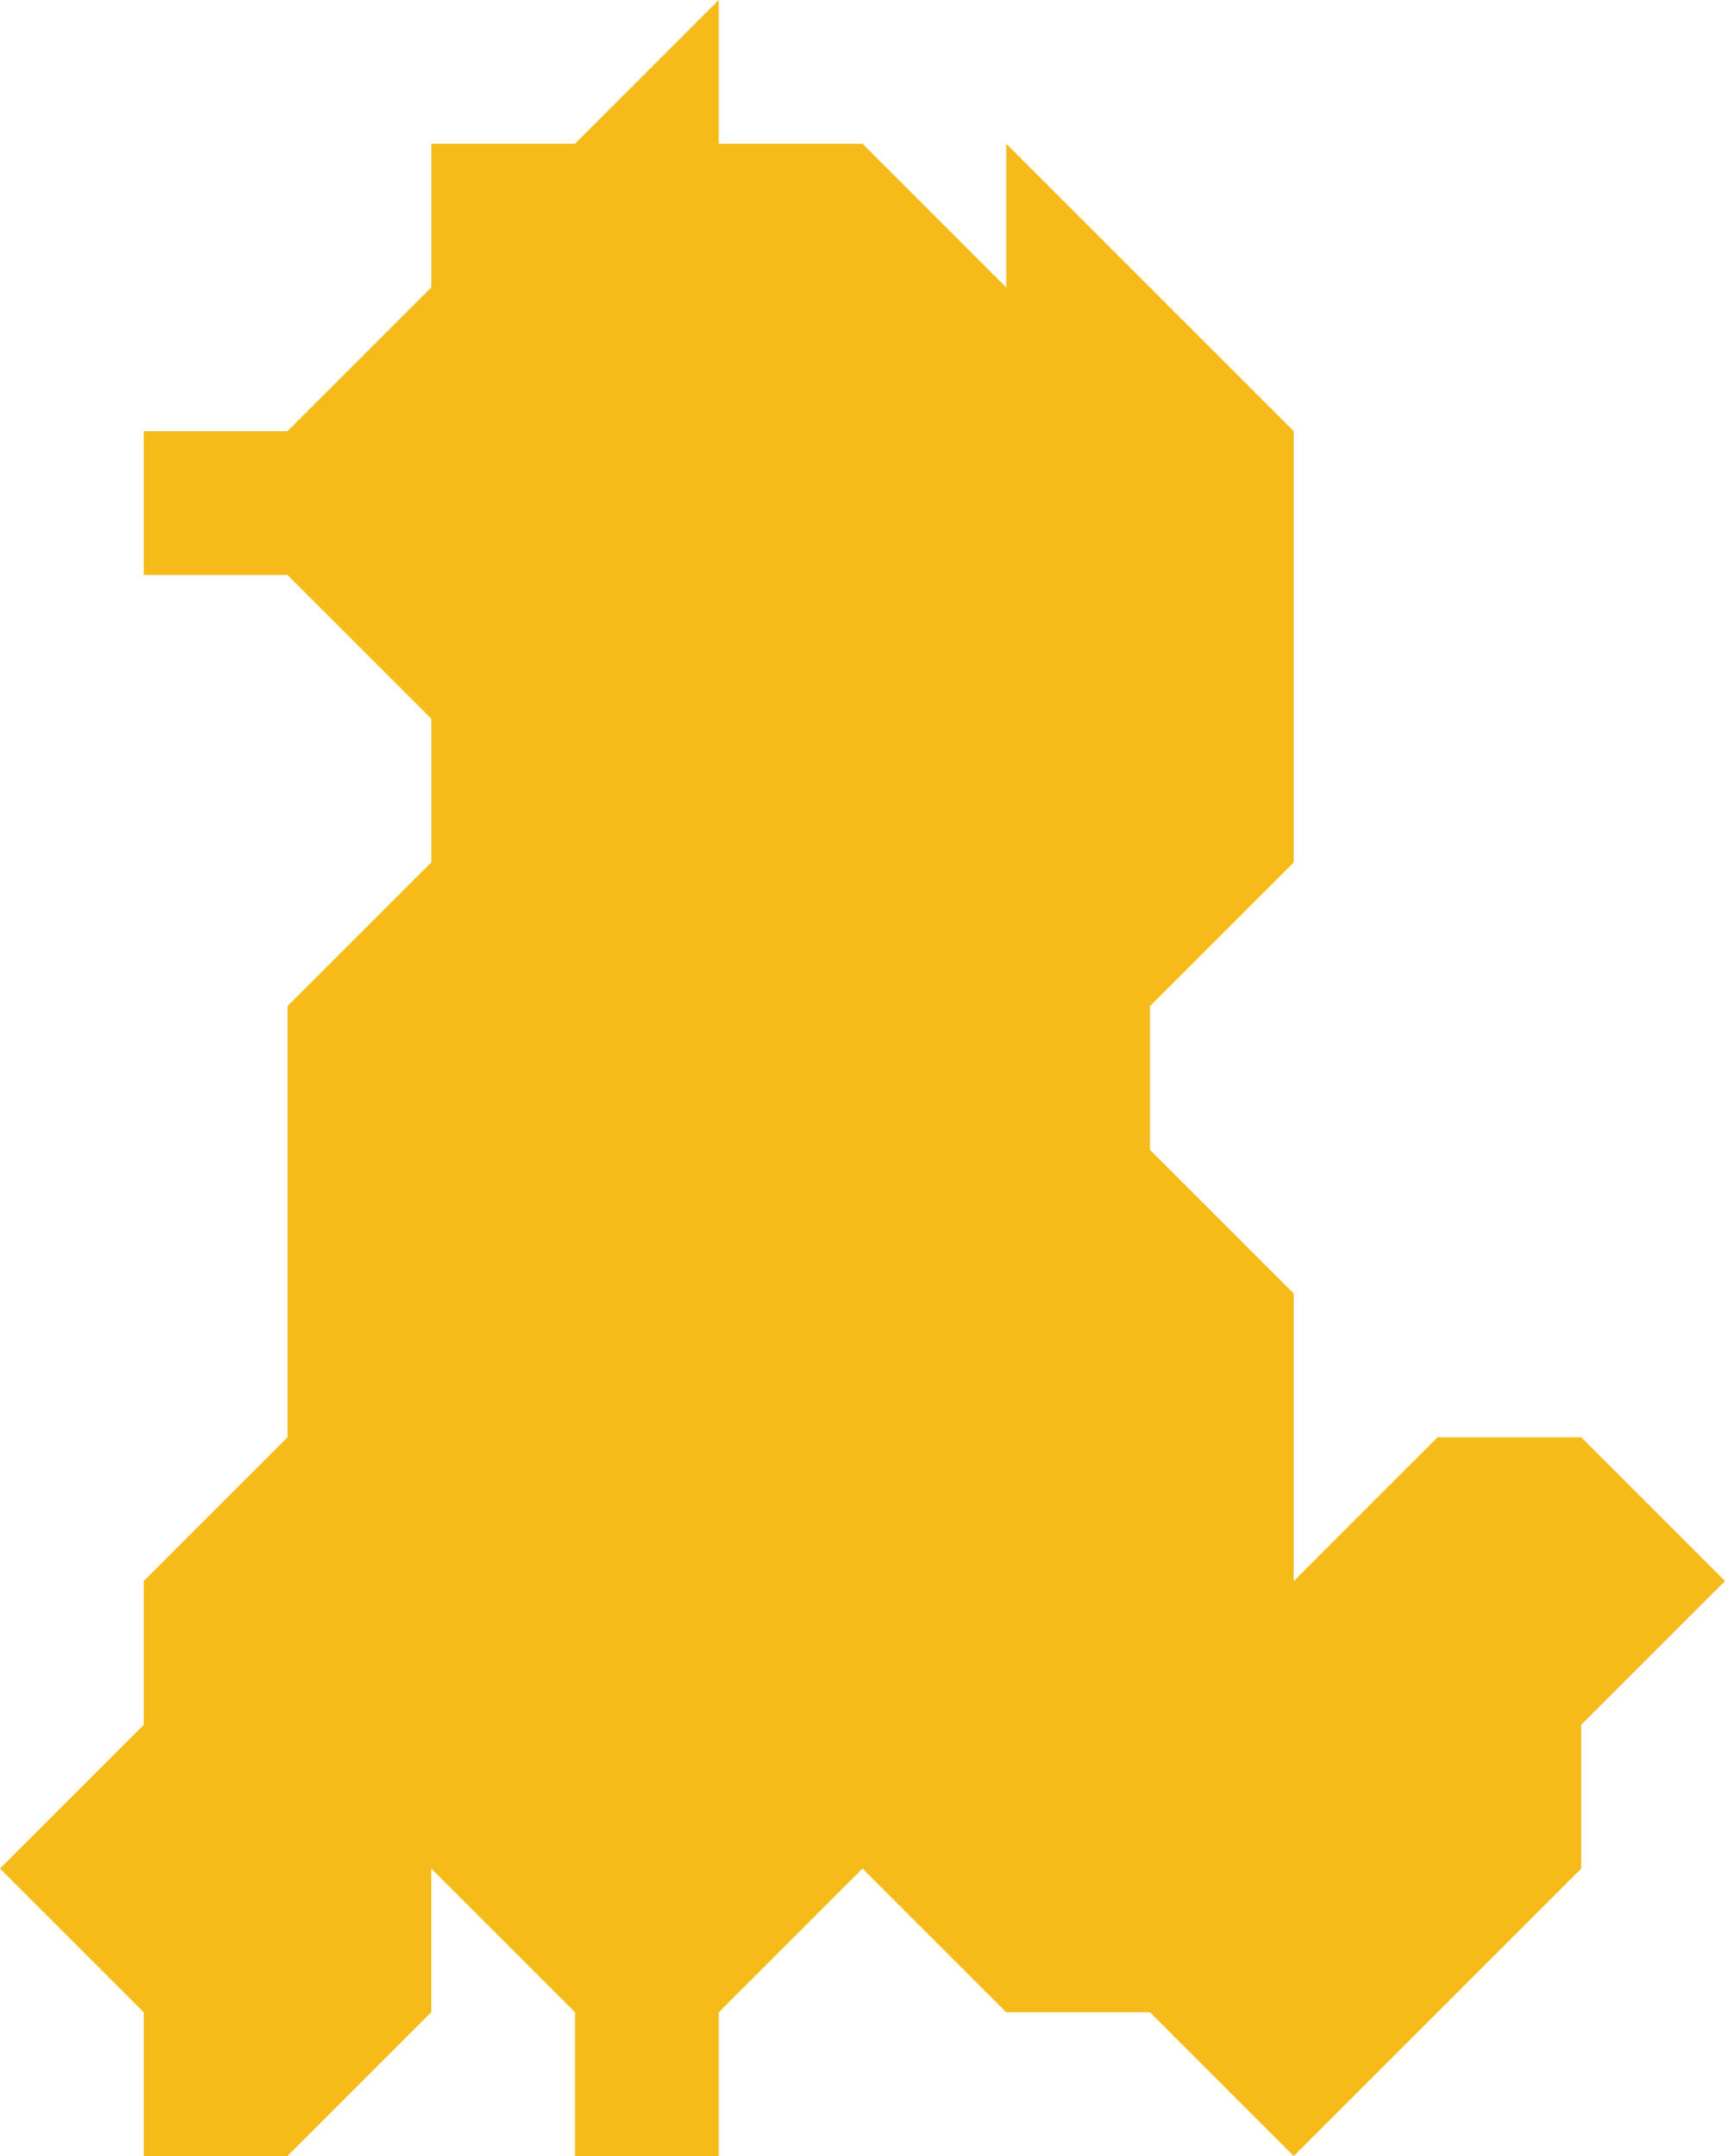
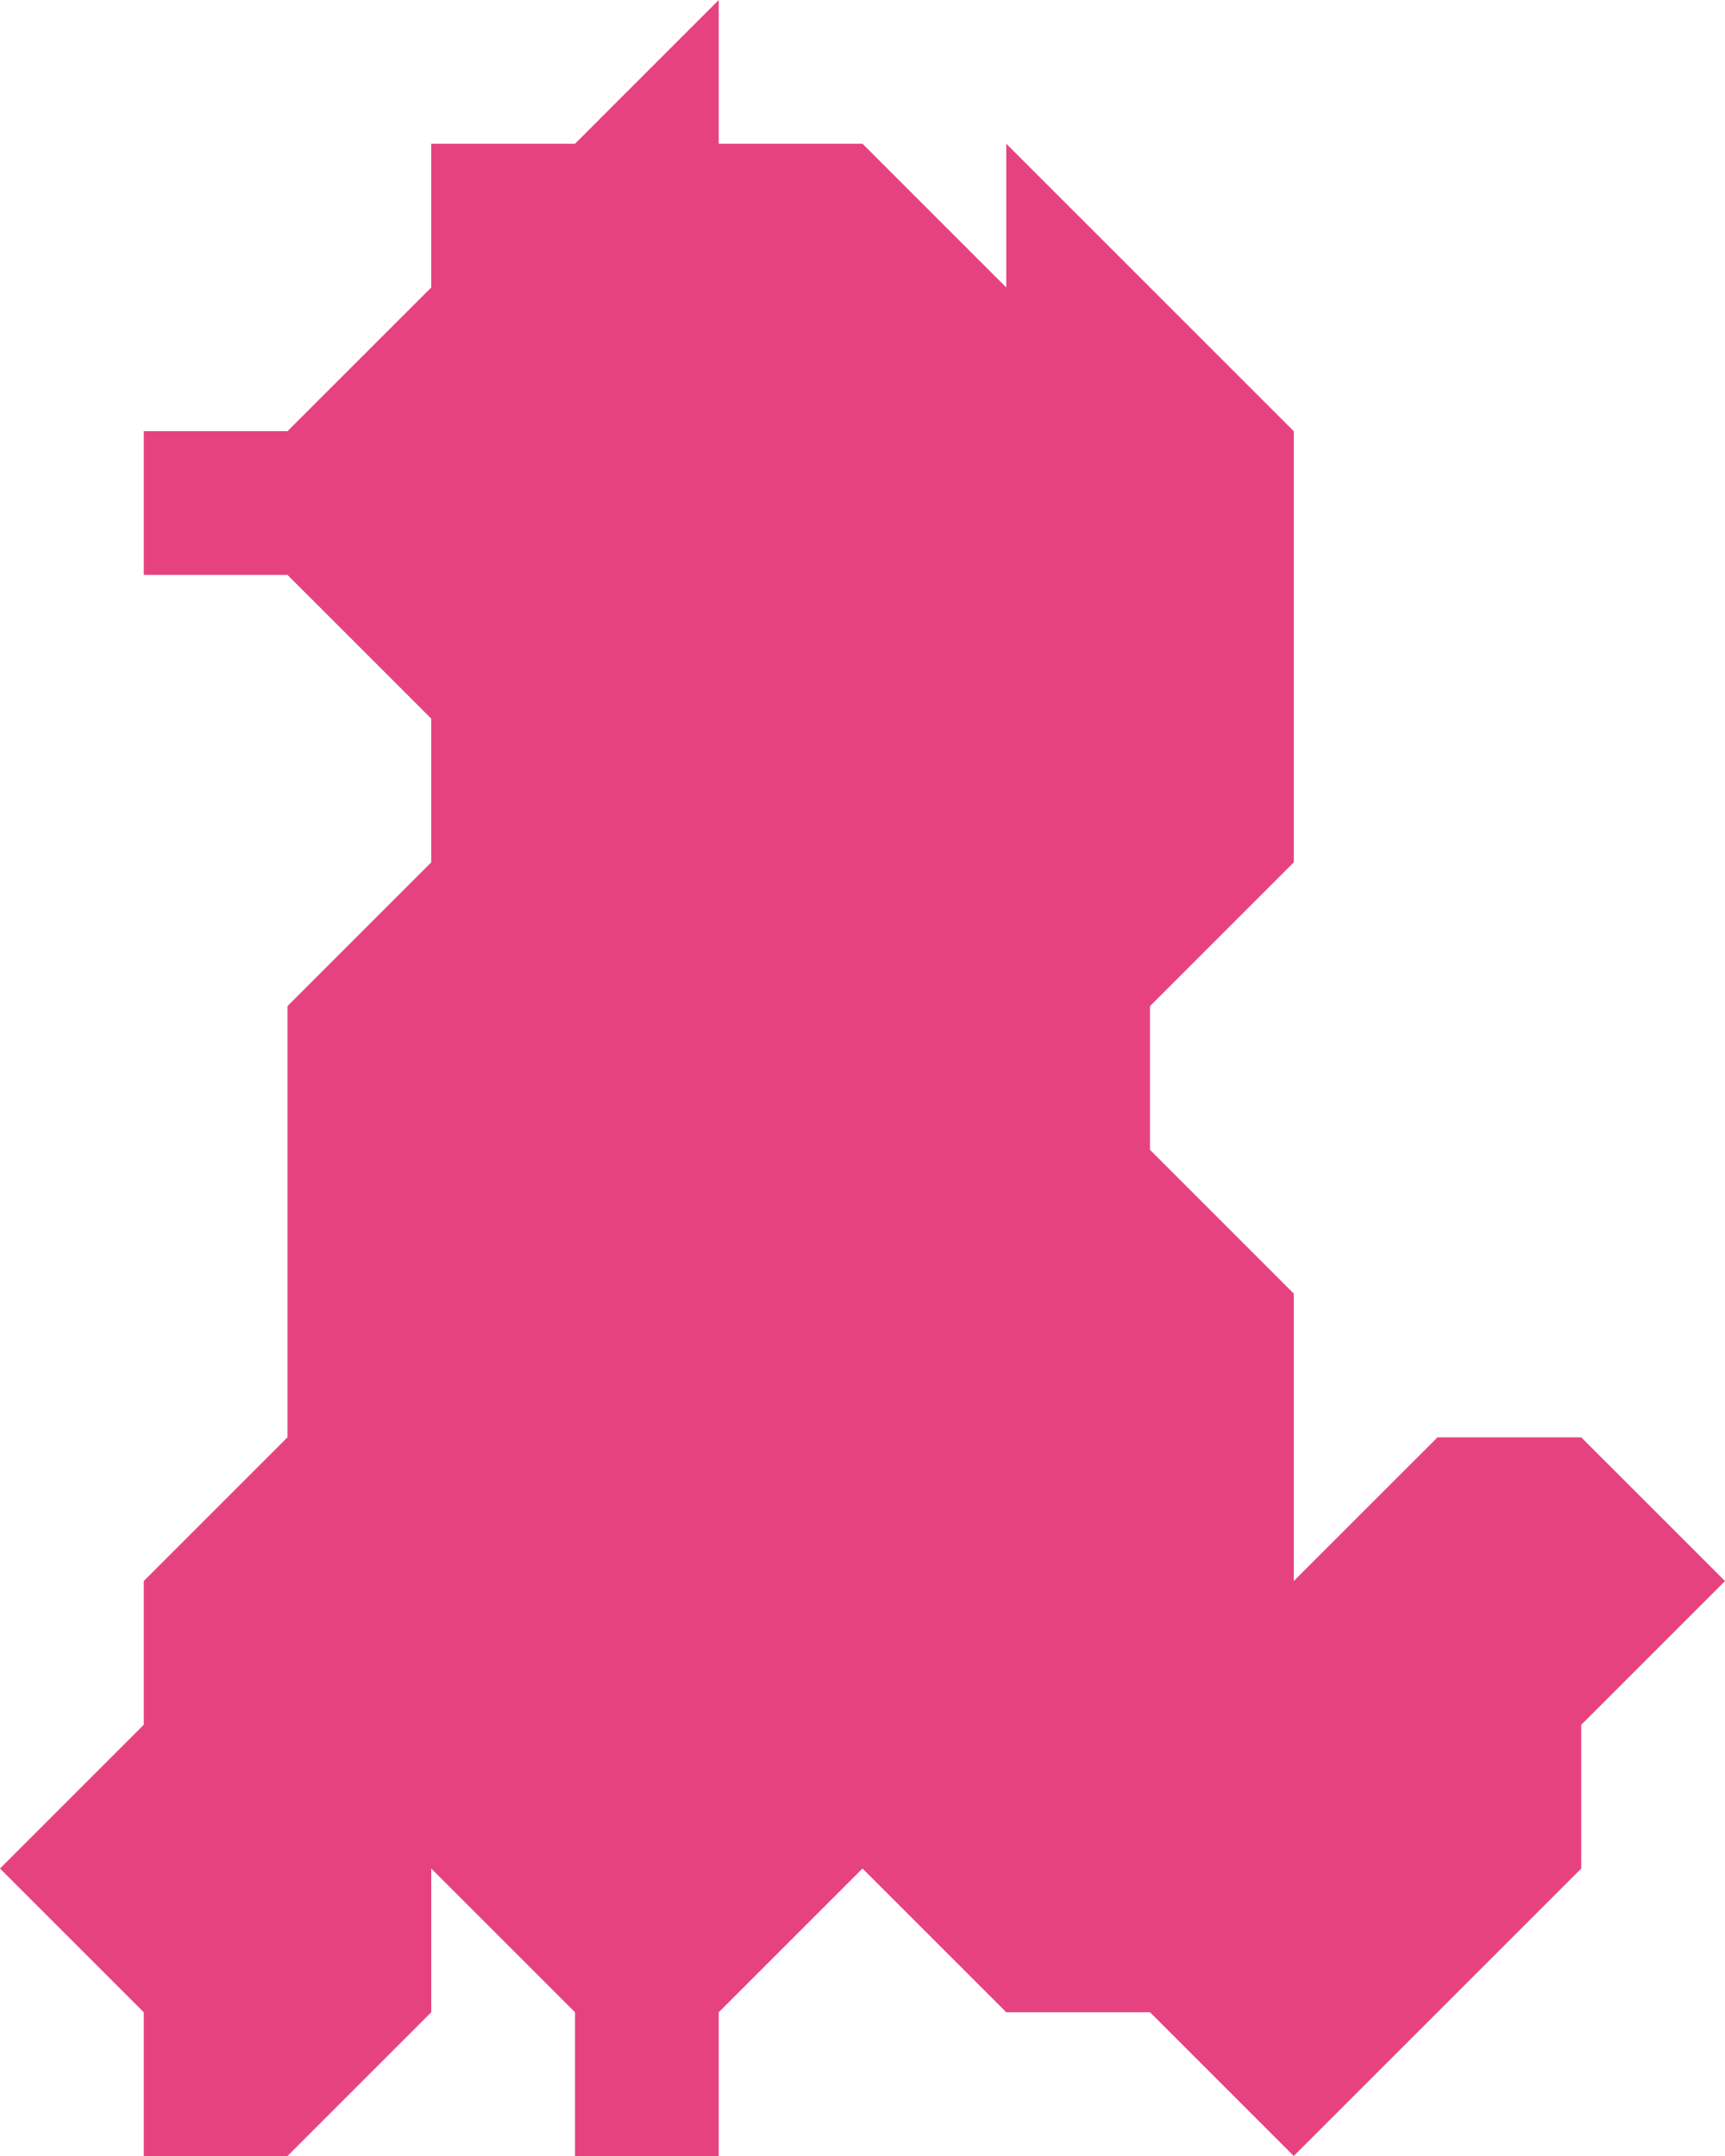
<svg xmlns="http://www.w3.org/2000/svg" version="1.1" x="0px" y="0px" width="48px" height="60px" viewBox="0 0 48 60" enable-background="new 0 0 48 60" xml:space="preserve">
-   <polygon fill="#F4BB19" points="36,24 32,28 32,32 36,36 36,40 36,44 40,40 44,40 48,44 44,48 44,52 36,60 32,56 28,56 24,52 20,56   20,60 16,60 16,56 12,52 12,56 8,60 4,60 4,56 0,52 4,48 4,44 8,40 8,28 12,24 12,20 8,16 4,16 4,12 8,12 12,8 12,4 16,4 20,0 20,4   24,4 28,8 28,4 36,12 " />
+   <polygon fill="#e64280" points="36,24 32,28 32,32 36,36 36,40 36,44 40,40 44,40 48,44 44,48 44,52 36,60 32,56 28,56 24,52 20,56   20,60 16,60 16,56 12,52 12,56 8,60 4,60 4,56 0,52 4,48 4,44 8,40 8,28 12,24 12,20 8,16 4,16 4,12 8,12 12,8 12,4 16,4 20,0 20,4   24,4 28,8 28,4 36,12 " />
</svg>
